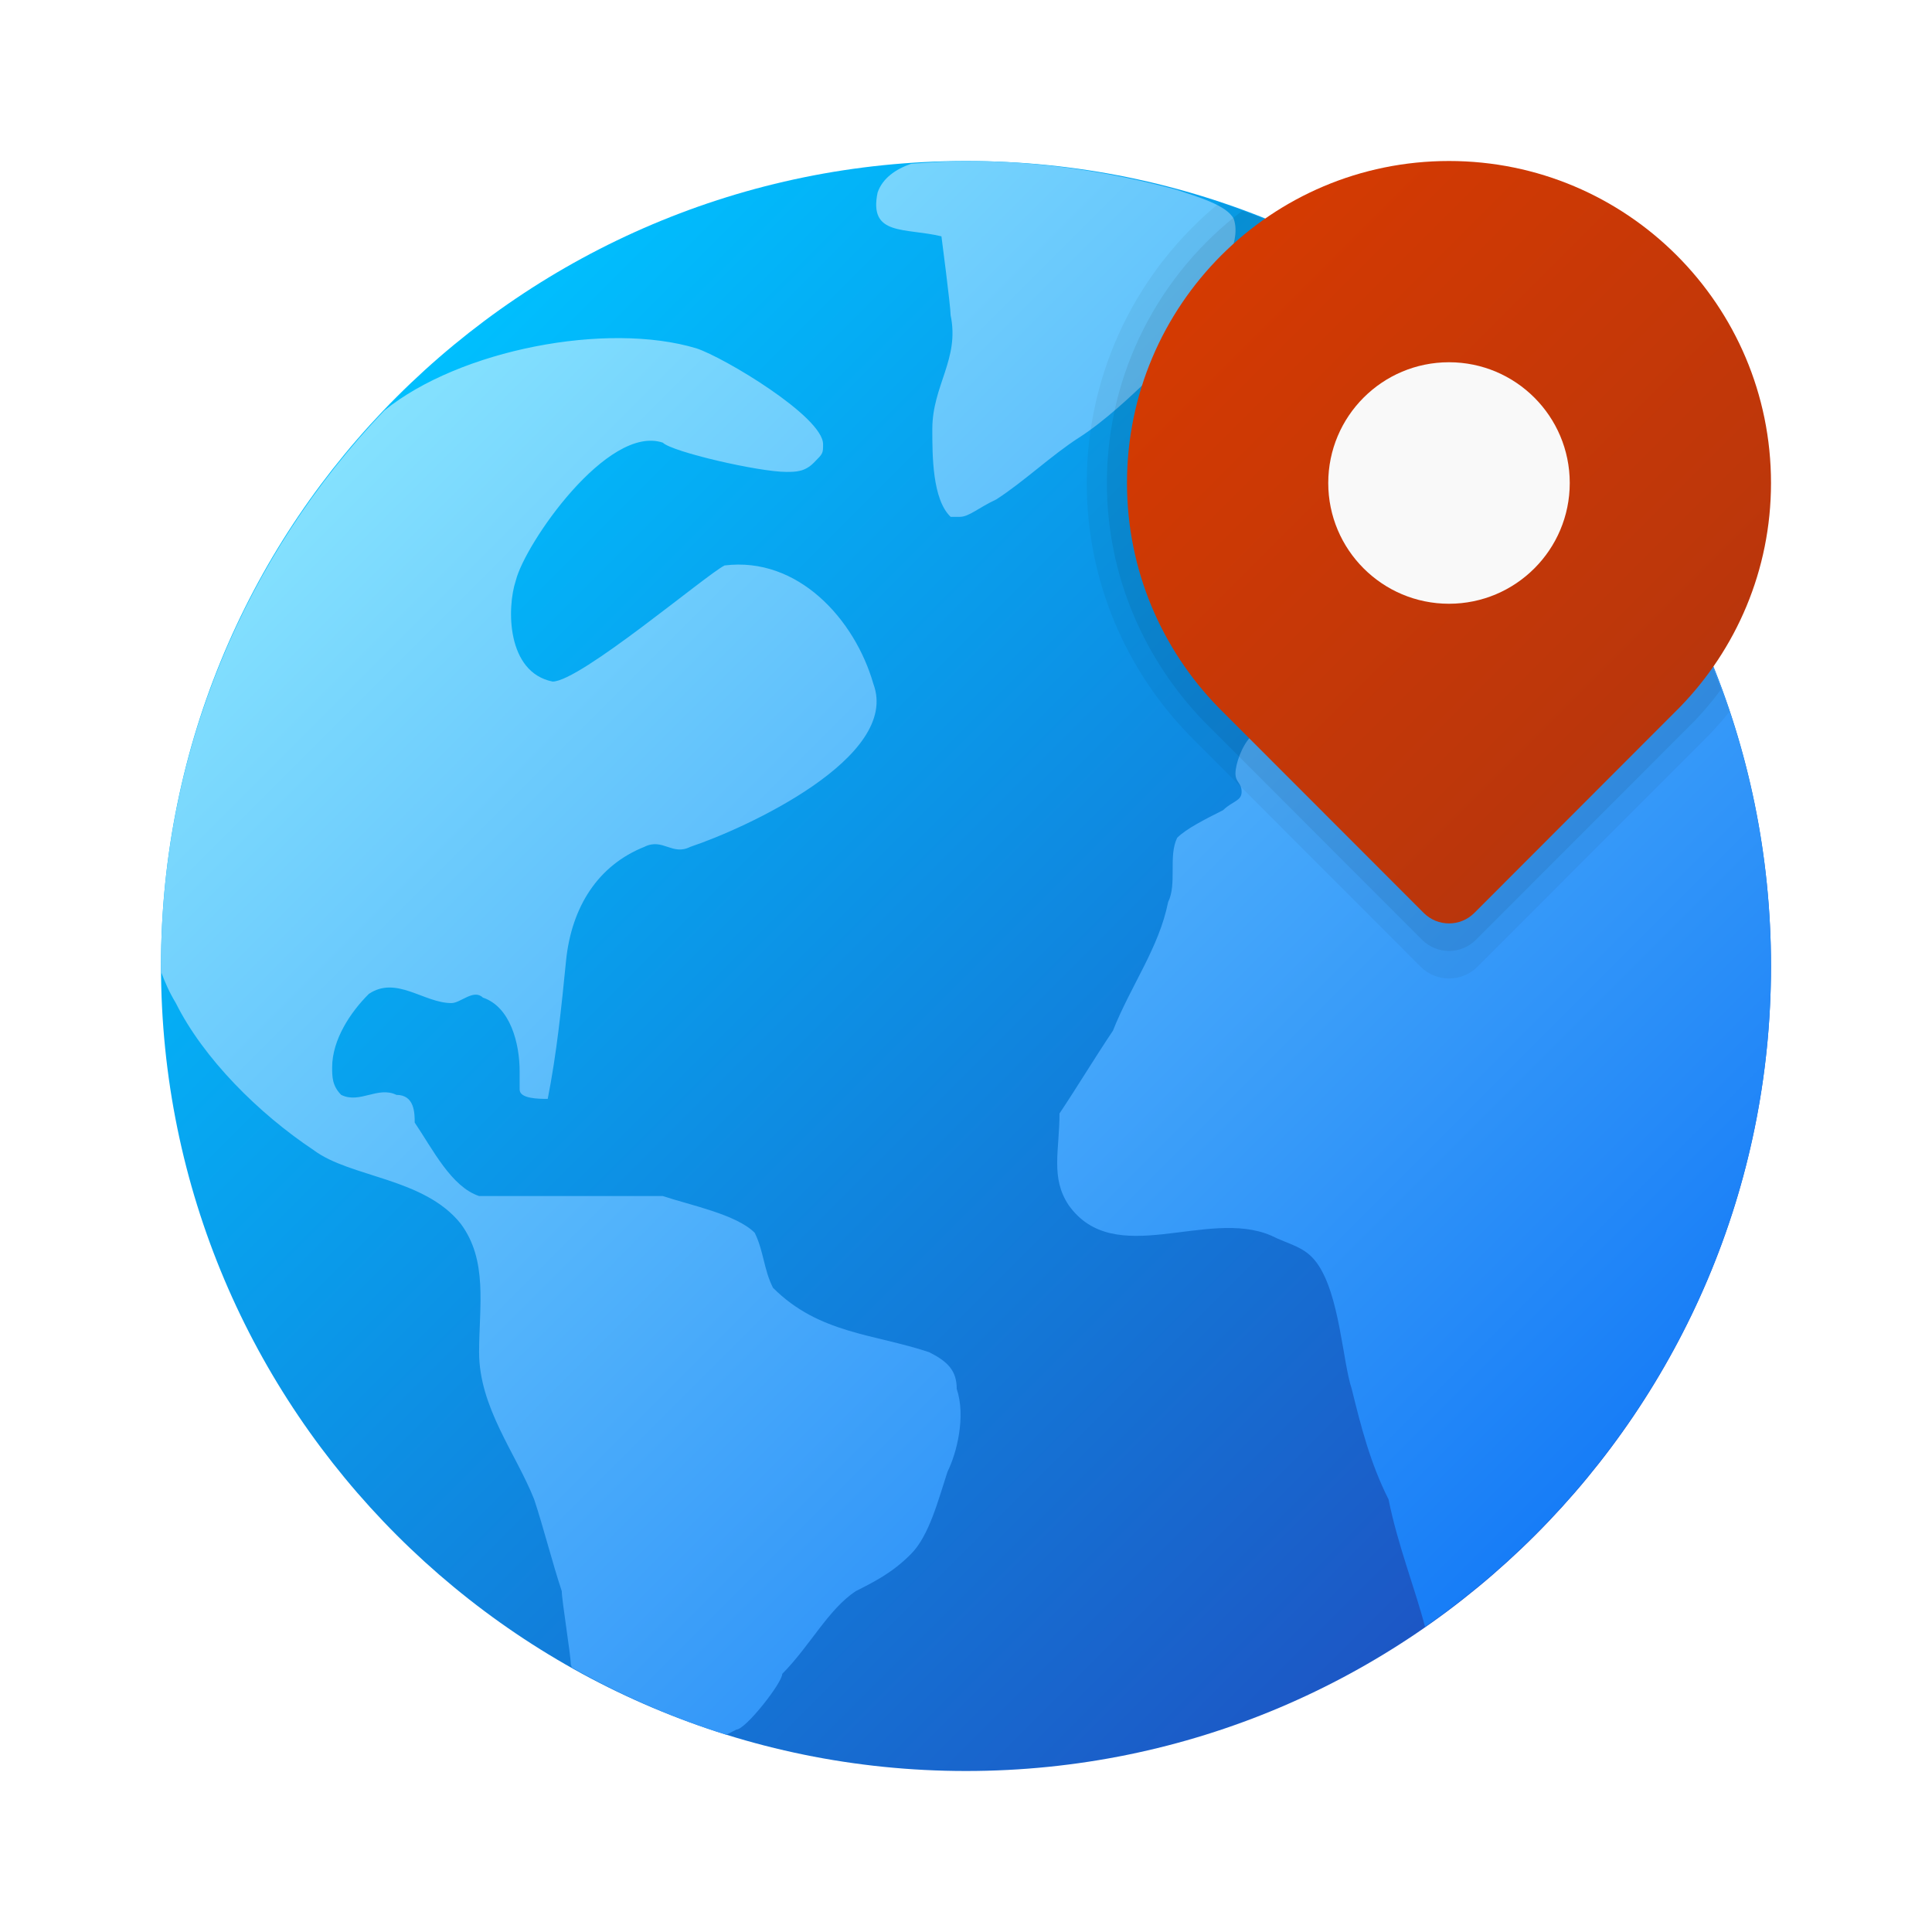
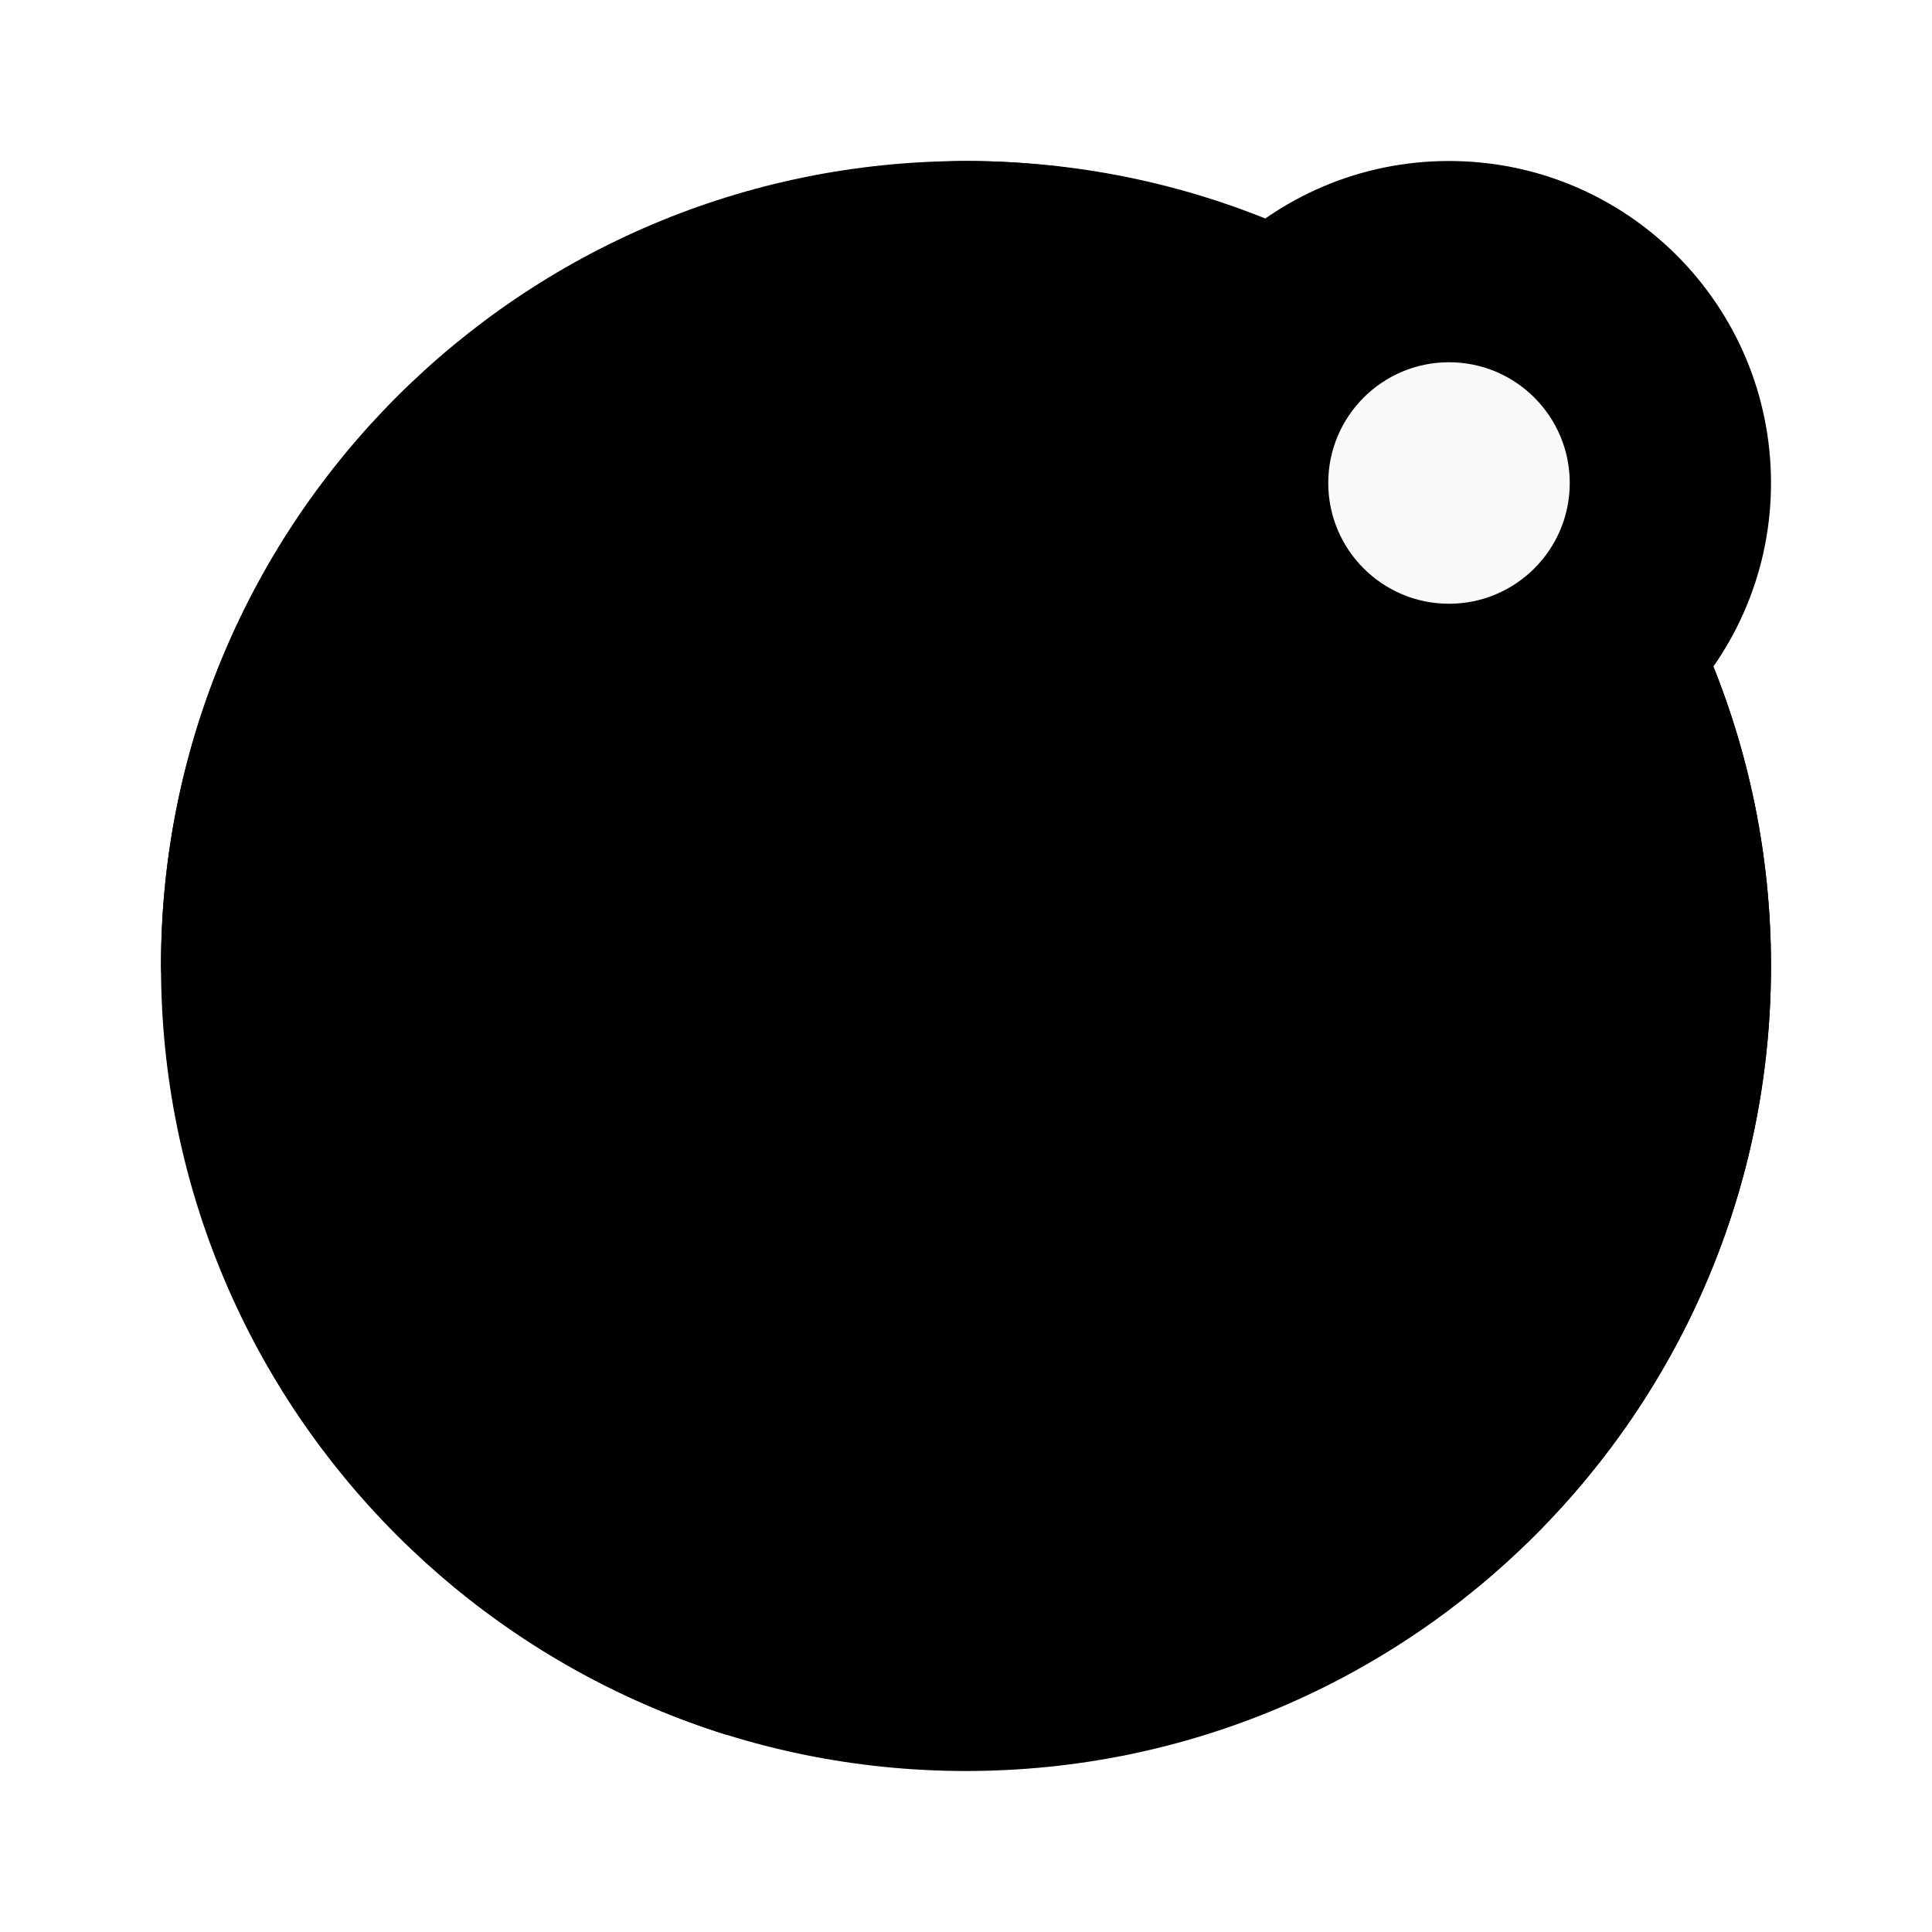
<svg xmlns="http://www.w3.org/2000/svg" version="1.1" viewBox="0 0 172 172">
  <defs>
    <linearGradient x1="35.325" y1="35.325" x2="137.553" y2="137.553" gradientUnits="userSpaceOnUse" id="color-1">
-       <stop offset="0" stop-color="#00bffe" />
-       <stop offset="1" stop-color="#1d55c4" />
+       <stop offset="0" stopColor="#00bffe" />
+       <stop offset="1" stopColor="#1d55c4" />
    </linearGradient>
    <linearGradient x1="36.564" y1="34.69" x2="138.403" y2="136.529" gradientUnits="userSpaceOnUse" id="color-2">
-       <stop offset="0" stop-color="#84e1fe" />
-       <stop offset="1" stop-color="#167cf7" />
+       <stop offset="0" stopColor="#84e1fe" />
+       <stop offset="1" stopColor="#167cf7" />
    </linearGradient>
    <linearGradient x1="108.733" y1="22.729" x2="149.267" y2="63.26" gradientUnits="userSpaceOnUse" id="color-3">
-       <stop offset="0" stop-color="#d43a02" />
-       <stop offset="1" stop-color="#b9360c" />
+       <stop offset="0" stopColor="#d43a02" />
+       <stop offset="1" stopColor="#b9360c" />
    </linearGradient>
    <radialGradient cx="129" cy="43" r="12.542" gradientUnits="userSpaceOnUse" id="color-4">
-       <stop offset="0.177" stop-color="#000000" />
-       <stop offset="1" stop-color="#000000" stop-opacity="0" />
+       <stop offset="0.177" stopColor="#000000" />
+       <stop offset="1" stopColor="#000000" stop-opacity="0" />
    </radialGradient>
  </defs>
  <g fill="none" fill-rule="nonzero" stroke="none" stroke-width="1" stroke-linecap="butt" stroke-linejoin="miter" stroke-miterlimit="10" stroke-dasharray="" stroke-dashoffset="0" font-family="none" font-weight="none" font-size="none" text-anchor="none" style="mix-blend-mode: normal">
    <path d="M0,172v-172h172v172z" fill="none" />
    <g>
      <path d="M157.667,86c0,39.578 -32.089,71.667 -71.667,71.667c-39.578,0 -71.667,-32.089 -71.667,-71.667c0,-39.578 32.089,-71.667 71.667,-71.667c39.578,0 71.667,32.089 71.667,71.667z" fill="url(#color-1)" />
      <path d="M85.176,123.654c0.824,2.447 0,5.719 -0.821,7.364c-0.806,2.451 -1.627,5.723 -3.272,7.349c-1.627,1.645 -3.272,2.469 -4.898,3.286c-2.451,1.627 -4.092,4.898 -6.543,7.364c0,0.806 -3.272,4.966 -4.092,4.966c-0.305,0.161 -0.595,0.308 -0.889,0.455c-4.83,-1.505 -9.417,-3.54 -13.749,-5.981c-0.029,-0.086 -0.061,-0.168 -0.093,-0.258c0,-0.821 -0.806,-5.733 -0.806,-6.543c-0.821,-2.462 -1.645,-5.733 -2.462,-8.184c-1.627,-4.092 -4.898,-8.184 -4.898,-13.083c0,-4.096 0.806,-8.17 -1.645,-11.456c-3.272,-4.092 -9.815,-4.092 -13.086,-6.543c-4.916,-3.272 -9.815,-8.17 -12.266,-13.086c-0.584,-0.968 -0.978,-1.867 -1.301,-2.752c0.004,-0.19 -0.021,-0.365 -0.021,-0.552c0,-19.192 7.59,-36.586 19.88,-49.45c6.722,-5.436 19.834,-7.937 27.792,-5.536c2.451,0.806 11.27,6.081 11.27,8.532c0,0.821 0,0.821 -0.821,1.645c-0.806,0.821 -1.63,0.821 -2.451,0.821c-2.451,0 -10.173,-1.781 -10.997,-2.605c-4.916,-1.641 -12.266,8.994 -13.083,12.266c-0.821,2.462 -0.821,8.184 3.272,9.005c2.451,0 13.667,-9.517 15.312,-10.338c6.543,-0.806 11.599,4.802 13.244,10.539c2.451,6.543 -11.377,12.868 -16.293,14.512c-1.627,0.821 -2.447,-0.821 -4.092,0c-4.078,1.627 -6.489,5.282 -6.977,10.173c-0.412,4.139 -0.821,8.174 -1.627,12.266c-0.821,0 -2.501,-0.011 -2.501,-0.831v-1.627c0,-2.469 -0.821,-5.737 -3.272,-6.558c-0.821,-0.803 -1.978,0.487 -2.799,0.487c-2.451,0 -4.898,-2.462 -7.349,-0.821c-1.645,1.627 -3.272,4.092 -3.272,6.543c0,0.824 0,1.645 0.806,2.451c1.645,0.821 3.272,-0.806 4.916,0c1.627,0 1.627,1.645 1.627,2.462c1.645,2.451 3.272,5.723 5.733,6.543h16.354c2.451,0.821 6.543,1.627 8.184,3.272c0.803,1.627 0.803,3.272 1.627,4.898c4.092,4.092 8.991,4.092 13.903,5.733c1.634,0.821 2.458,1.627 2.455,3.272zM130.878,30.172c-0.362,0.107 -0.724,0.204 -1.079,0.358c-2.451,0.821 -8.847,12.631 -10.485,15.079c-0.821,0.821 -1.627,2.451 -0.821,3.272c0,0.821 0.821,0.821 1.645,0.821c1.627,0.821 1.849,1.161 3.49,1.967c0.821,0 1.627,0.821 0.821,1.645c0,0 0,0.821 -0.821,0.821c-4.092,4.092 -8.184,7.364 -12.266,11.442c-0.824,0.828 -1.372,2.473 -1.372,3.275c0,0.821 0.548,0.821 0.548,1.645c0,0.824 -0.821,0.821 -1.645,1.627c-1.627,0.821 -3.272,1.645 -4.092,2.462c-0.806,1.627 0,4.092 -0.806,5.723c-0.824,4.092 -3.286,7.364 -4.916,11.456c-1.645,2.451 -3.11,4.898 -4.755,7.364c0,3.272 -0.821,5.723 0.821,8.17c4.092,5.733 12.284,0.247 18.006,2.695c1.627,0.821 3.028,0.971 4.092,2.451c2.032,2.82 2.279,8.761 3.103,11.227c0.806,3.272 1.627,6.543 3.272,9.815c0.813,4.056 2.419,8.109 3.247,11.348c18.605,-12.95 30.802,-34.454 30.802,-58.831c0,-22.579 -10.467,-42.692 -26.789,-55.828zM102.512,33.529c2.437,-1.566 4.067,-4.687 4.884,-7.027c0.799,-1.569 3.25,-4.687 2.437,-7.027c-0.634,-1.218 -3.214,-1.949 -5.099,-2.584c-5.984,-1.616 -12.241,-2.558 -18.734,-2.558c-1.648,0 -3.264,0.136 -4.884,0.247c-1.365,0.473 -2.541,1.276 -2.985,2.558c-0.817,3.902 2.437,3.118 5.683,3.902c0,0 0.817,6.242 0.817,7.027c0.817,3.902 -1.63,6.242 -1.63,10.134c0,2.351 0,6.253 1.63,7.812h0.817c0.817,0 1.616,-0.785 3.25,-1.552c2.437,-1.569 4.884,-3.902 7.317,-5.472c2.433,-1.555 4.866,-3.906 6.497,-5.461z" fill="url(#color-2)" />
      <path d="M153.962,63.375c-7.113,-21.367 -23.99,-38.238 -45.361,-45.347c-7.231,5.916 -11.85,14.903 -11.85,24.972c0,8.736 3.49,16.652 9.134,22.46c0.032,0.032 20.583,20.601 20.583,20.601c1.401,1.401 3.669,1.401 5.067,0c0,0 20.55,-20.568 20.583,-20.601c0.649,-0.666 1.258,-1.369 1.845,-2.086z" fill="#000000" opacity="0.05" />
      <path d="M153.227,61.368c-7.195,-19.755 -22.862,-35.418 -42.62,-42.606c-7.324,5.547 -12.065,14.337 -12.065,24.238c0,8.252 3.325,15.699 8.625,21.213c0.029,0.032 19.44,19.457 19.44,19.457c1.322,1.322 3.465,1.322 4.787,0c0,0 19.411,-19.425 19.44,-19.457c0.86,-0.896 1.655,-1.849 2.394,-2.845z" fill="#000000" opacity="0.07" />
      <path d="M149.547,62.963c5.017,-5.16 8.12,-12.194 8.12,-19.963c0,-15.831 -12.835,-28.667 -28.667,-28.667c-15.831,0 -28.667,12.835 -28.667,28.667c0,7.769 3.103,14.803 8.12,19.963c0.029,0.029 18.297,18.314 18.297,18.314c1.243,1.243 3.261,1.243 4.504,0c0,0 18.264,-18.282 18.293,-18.314z" fill="url(#color-3)" />
      <circle cx="36" cy="12" transform="scale(3.58333,3.58333)" r="3.5" fill="url(#color-4)" />
      <circle cx="36" cy="12" transform="scale(3.58333,3.58333)" r="3" fill="#f9f9f9" />
    </g>
  </g>
</svg>
